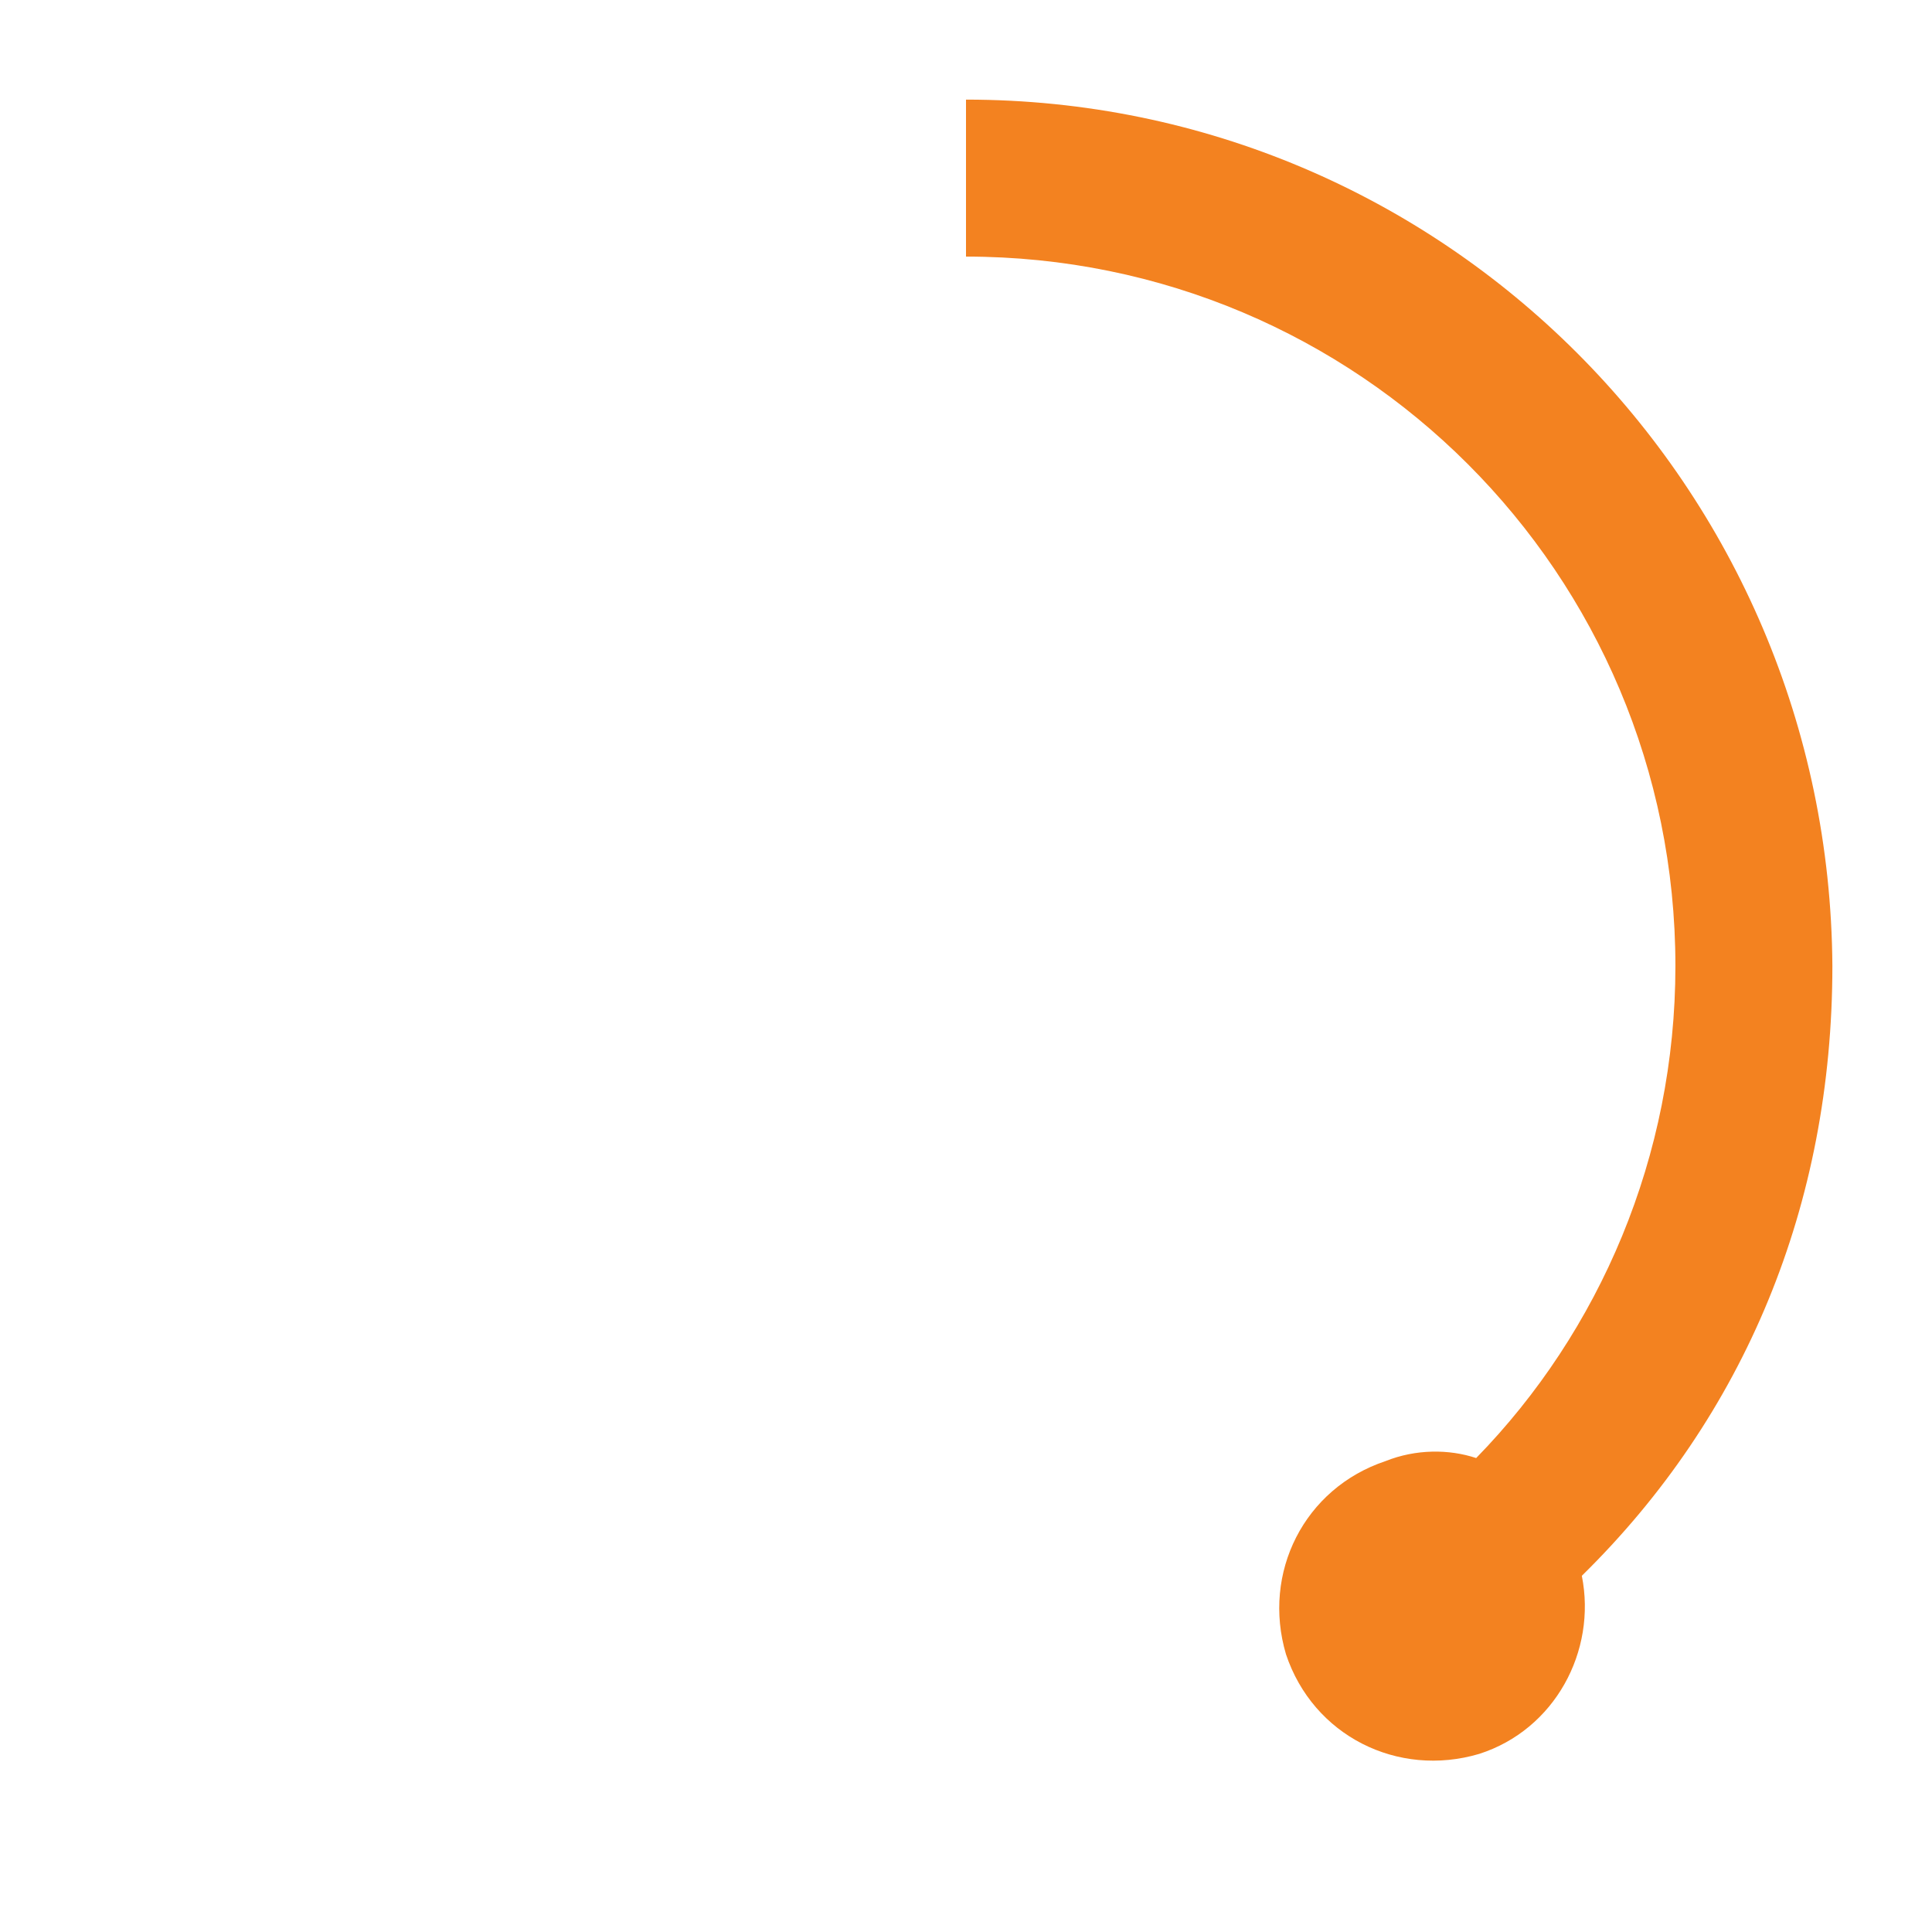
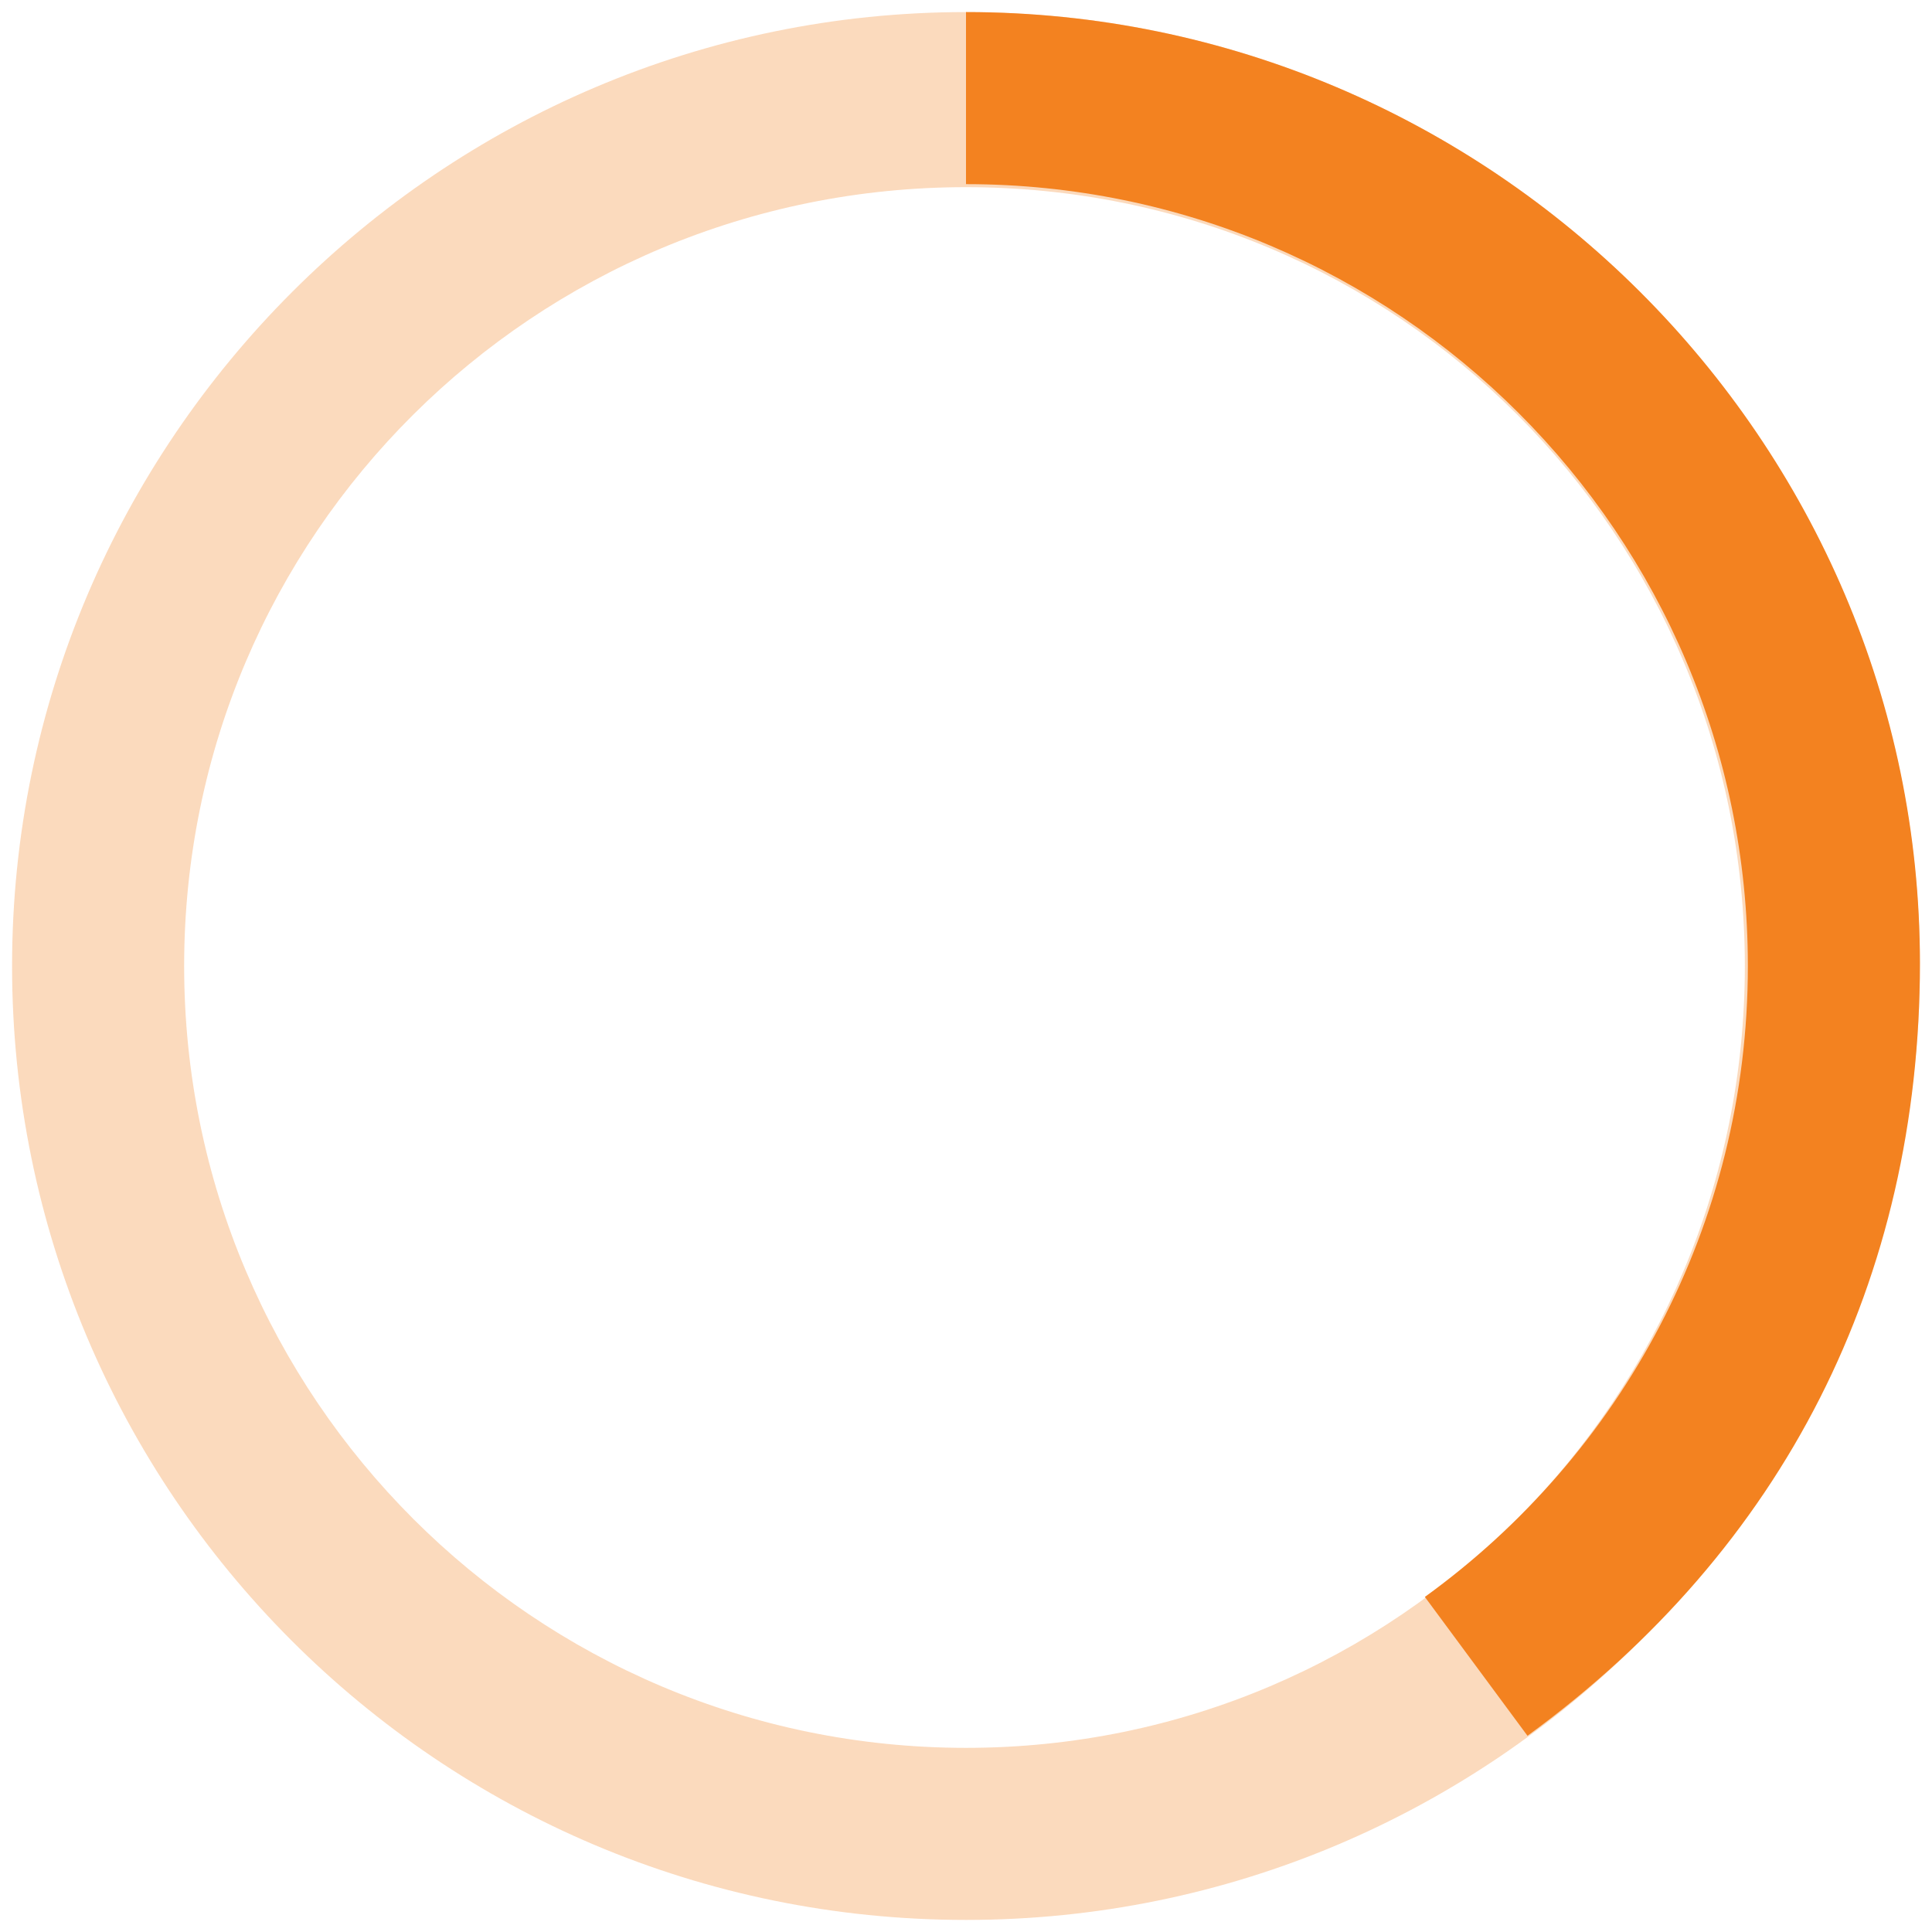
<svg xmlns="http://www.w3.org/2000/svg" version="1.1" id="Layer_1" x="0px" y="0px" viewBox="0 0 64 64" style="enable-background:new 0 0 64 64;" xml:space="preserve">
  <style type="text/css">
- 	.st0{fill:#F38220;}
+ 	.st0{opacity:0.3;fill:#F38220;enable-background:new    ;}
+ 	.st1{fill:#F38220;}
</style>
-   <path class="st0" d="M60.7,32C60.6,16.1,47.8,3.3,32,3.3v5.2C45,8.5,55.5,19,55.5,32c0,6.3-2.5,12.1-6.6,16.3c-0.9-0.3-2-0.3-3,0.1  c-2.7,0.9-4.1,3.7-3.3,6.4c0.9,2.7,3.7,4.1,6.4,3.3c2.5-0.8,3.9-3.4,3.4-5.9C57.8,46.9,60.7,39.9,60.7,32z" />
+   <path class="st0" d="M32,0.4C14.6,0.4,0.4,14.6,0.4,32S14.5,63.6,32,63.6c17.4,0,31.6-14.1,31.6-31.6C63.6,14.6,49.4,0.4,32,0.4z   M32,57.9C17.7,57.9,6.1,46.3,6.1,32S17.7,6.2,32,6.2S57.8,17.7,57.8,32S46.3,57.9,32,57.9z" />
+   <g>
+     <path class="st1" d="M32,0.4v5.7c14.3,0,25.9,11.6,25.9,25.9c0,8.6-4.2,16.2-10.7,20.9l3.4,4.6c8.5-6.2,13-15.1,13-25.6   C63.6,14.6,49.4,0.4,32,0.4z" />
+   </g>
</svg>
